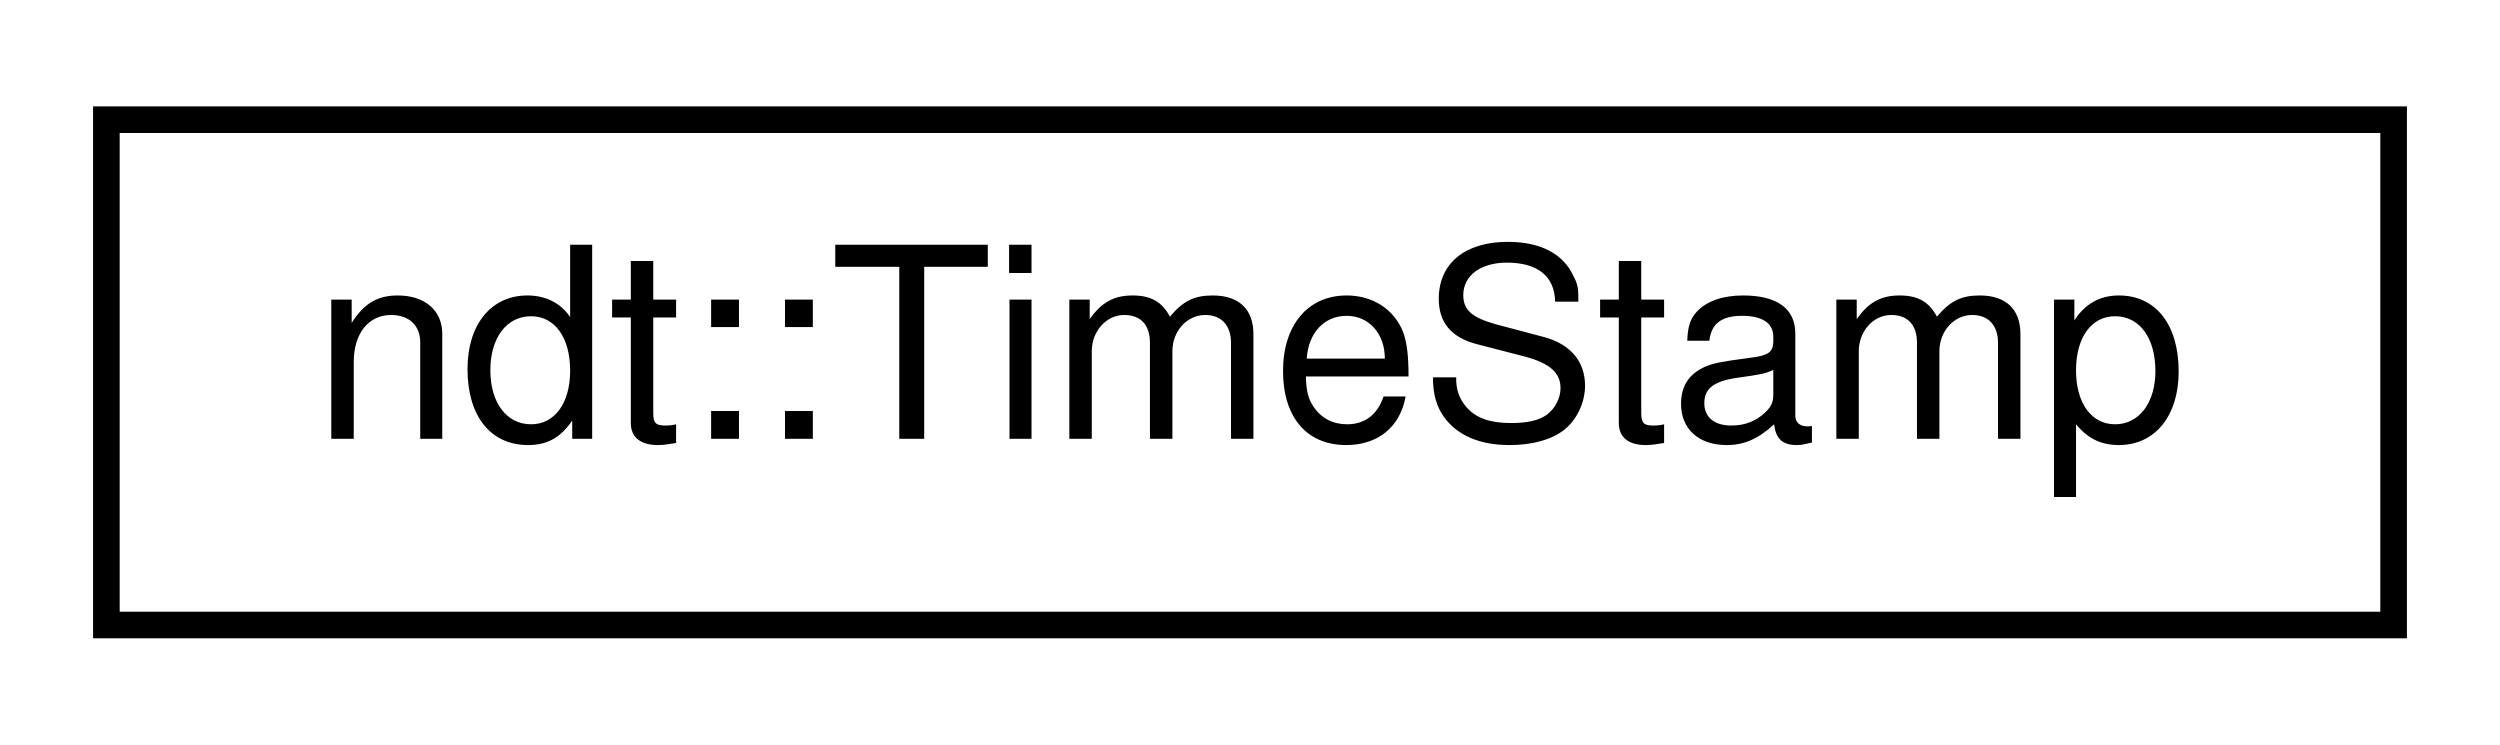
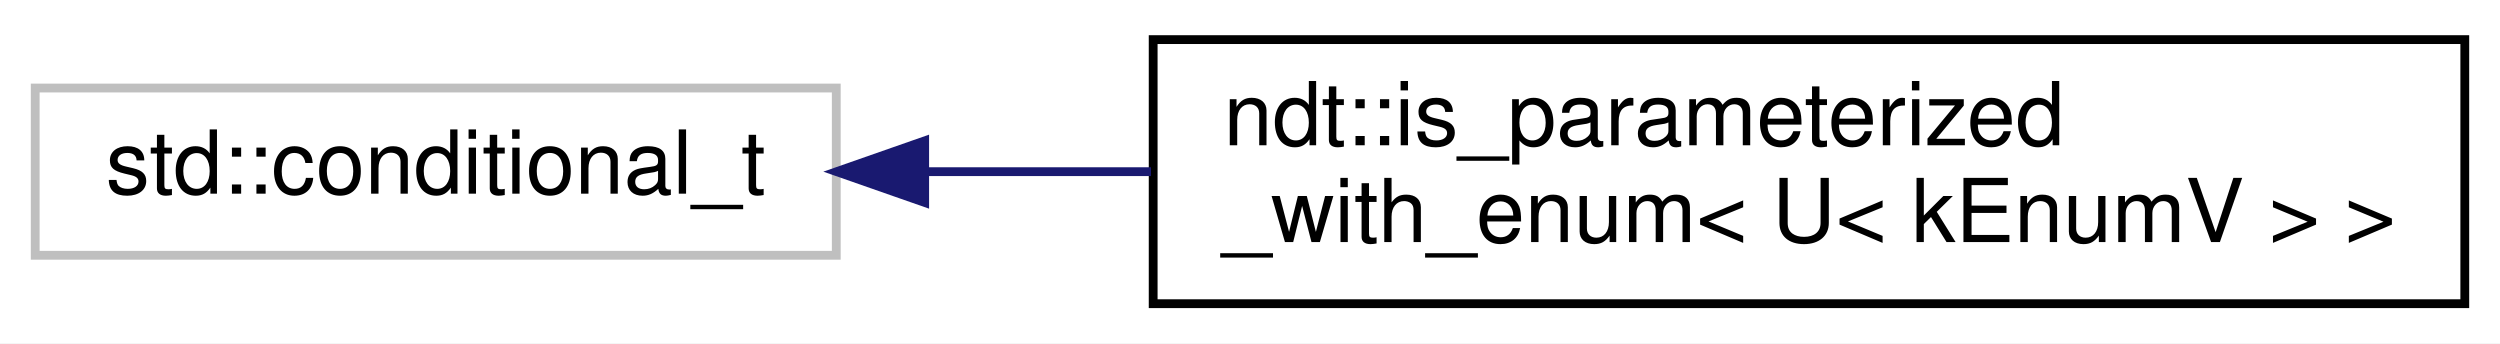
- <svg xmlns="http://www.w3.org/2000/svg" xmlns:xlink="http://www.w3.org/1999/xlink" width="94pt" height="28pt" viewBox="0.00 0.00 94.00 28.00">
-   <g id="graph0" class="graph" transform="scale(1 1) rotate(0) translate(4 24)">
-     <polygon fill="white" stroke="none" points="-4,4 -4,-24 90,-24 90,4 -4,4" />
+ <svg xmlns="http://www.w3.org/2000/svg" xmlns:xlink="http://www.w3.org/1999/xlink" width="284pt" height="39pt" viewBox="0.00 0.00 284.00 39.00">
+   <g id="graph0" class="graph" transform="scale(1 1) rotate(0) translate(4 35)">
+     <polygon fill="white" stroke="none" points="-4,4 -4,-35 280,-35 280,4 -4,4" />
    <g id="node1" class="node">
      <g id="a_node1">
-         <a xlink:href="classndt_1_1_time_stamp.html" target="_top" xlink:title=" ">
-           <polygon fill="white" stroke="black" points="0,-0.5 0,-19.5 86,-19.5 86,-0.5 0,-0.5" />
-           <text text-anchor="middle" x="43" y="-7.5" font-family="Helvetica,sans-Serif" font-size="10.00">ndt::TimeStamp</text>
+         <a xlink:title=" ">
+           <polygon fill="white" stroke="#bfbfbf" points="0,-6 0,-25 91,-25 91,-6 0,-6" />
+           <text text-anchor="middle" x="45.5" y="-13" font-family="Helvetica,sans-Serif" font-size="10.00">std::conditional_t</text>
        </a>
      </g>
    </g>
+     <g id="node2" class="node">
+       <g id="a_node2">
+         <a xlink:href="structndt_1_1is__parameterized__with__enum_3_01_u_3_01k_enum_v_01_4_01_4.html" target="_top" xlink:title=" ">
+           <polygon fill="white" stroke="black" points="127,-0.5 127,-30.5 276,-30.5 276,-0.5 127,-0.5" />
+           <text text-anchor="start" x="135" y="-18.5" font-family="Helvetica,sans-Serif" font-size="10.00">ndt::is_parameterized</text>
+           <text text-anchor="middle" x="201.5" y="-7.5" font-family="Helvetica,sans-Serif" font-size="10.00">_with_enum&lt; U&lt; kEnumV &gt; &gt;</text>
+         </a>
+       </g>
+     </g>
+     <g id="edge1" class="edge">
+       <path fill="none" stroke="midnightblue" d="M101.276,-15.5C109.537,-15.5 118.172,-15.5 126.753,-15.5" />
+       <polygon fill="midnightblue" stroke="midnightblue" points="101.043,-12 91.043,-15.5 101.043,-19 101.043,-12" />
+     </g>
  </g>
</svg>
